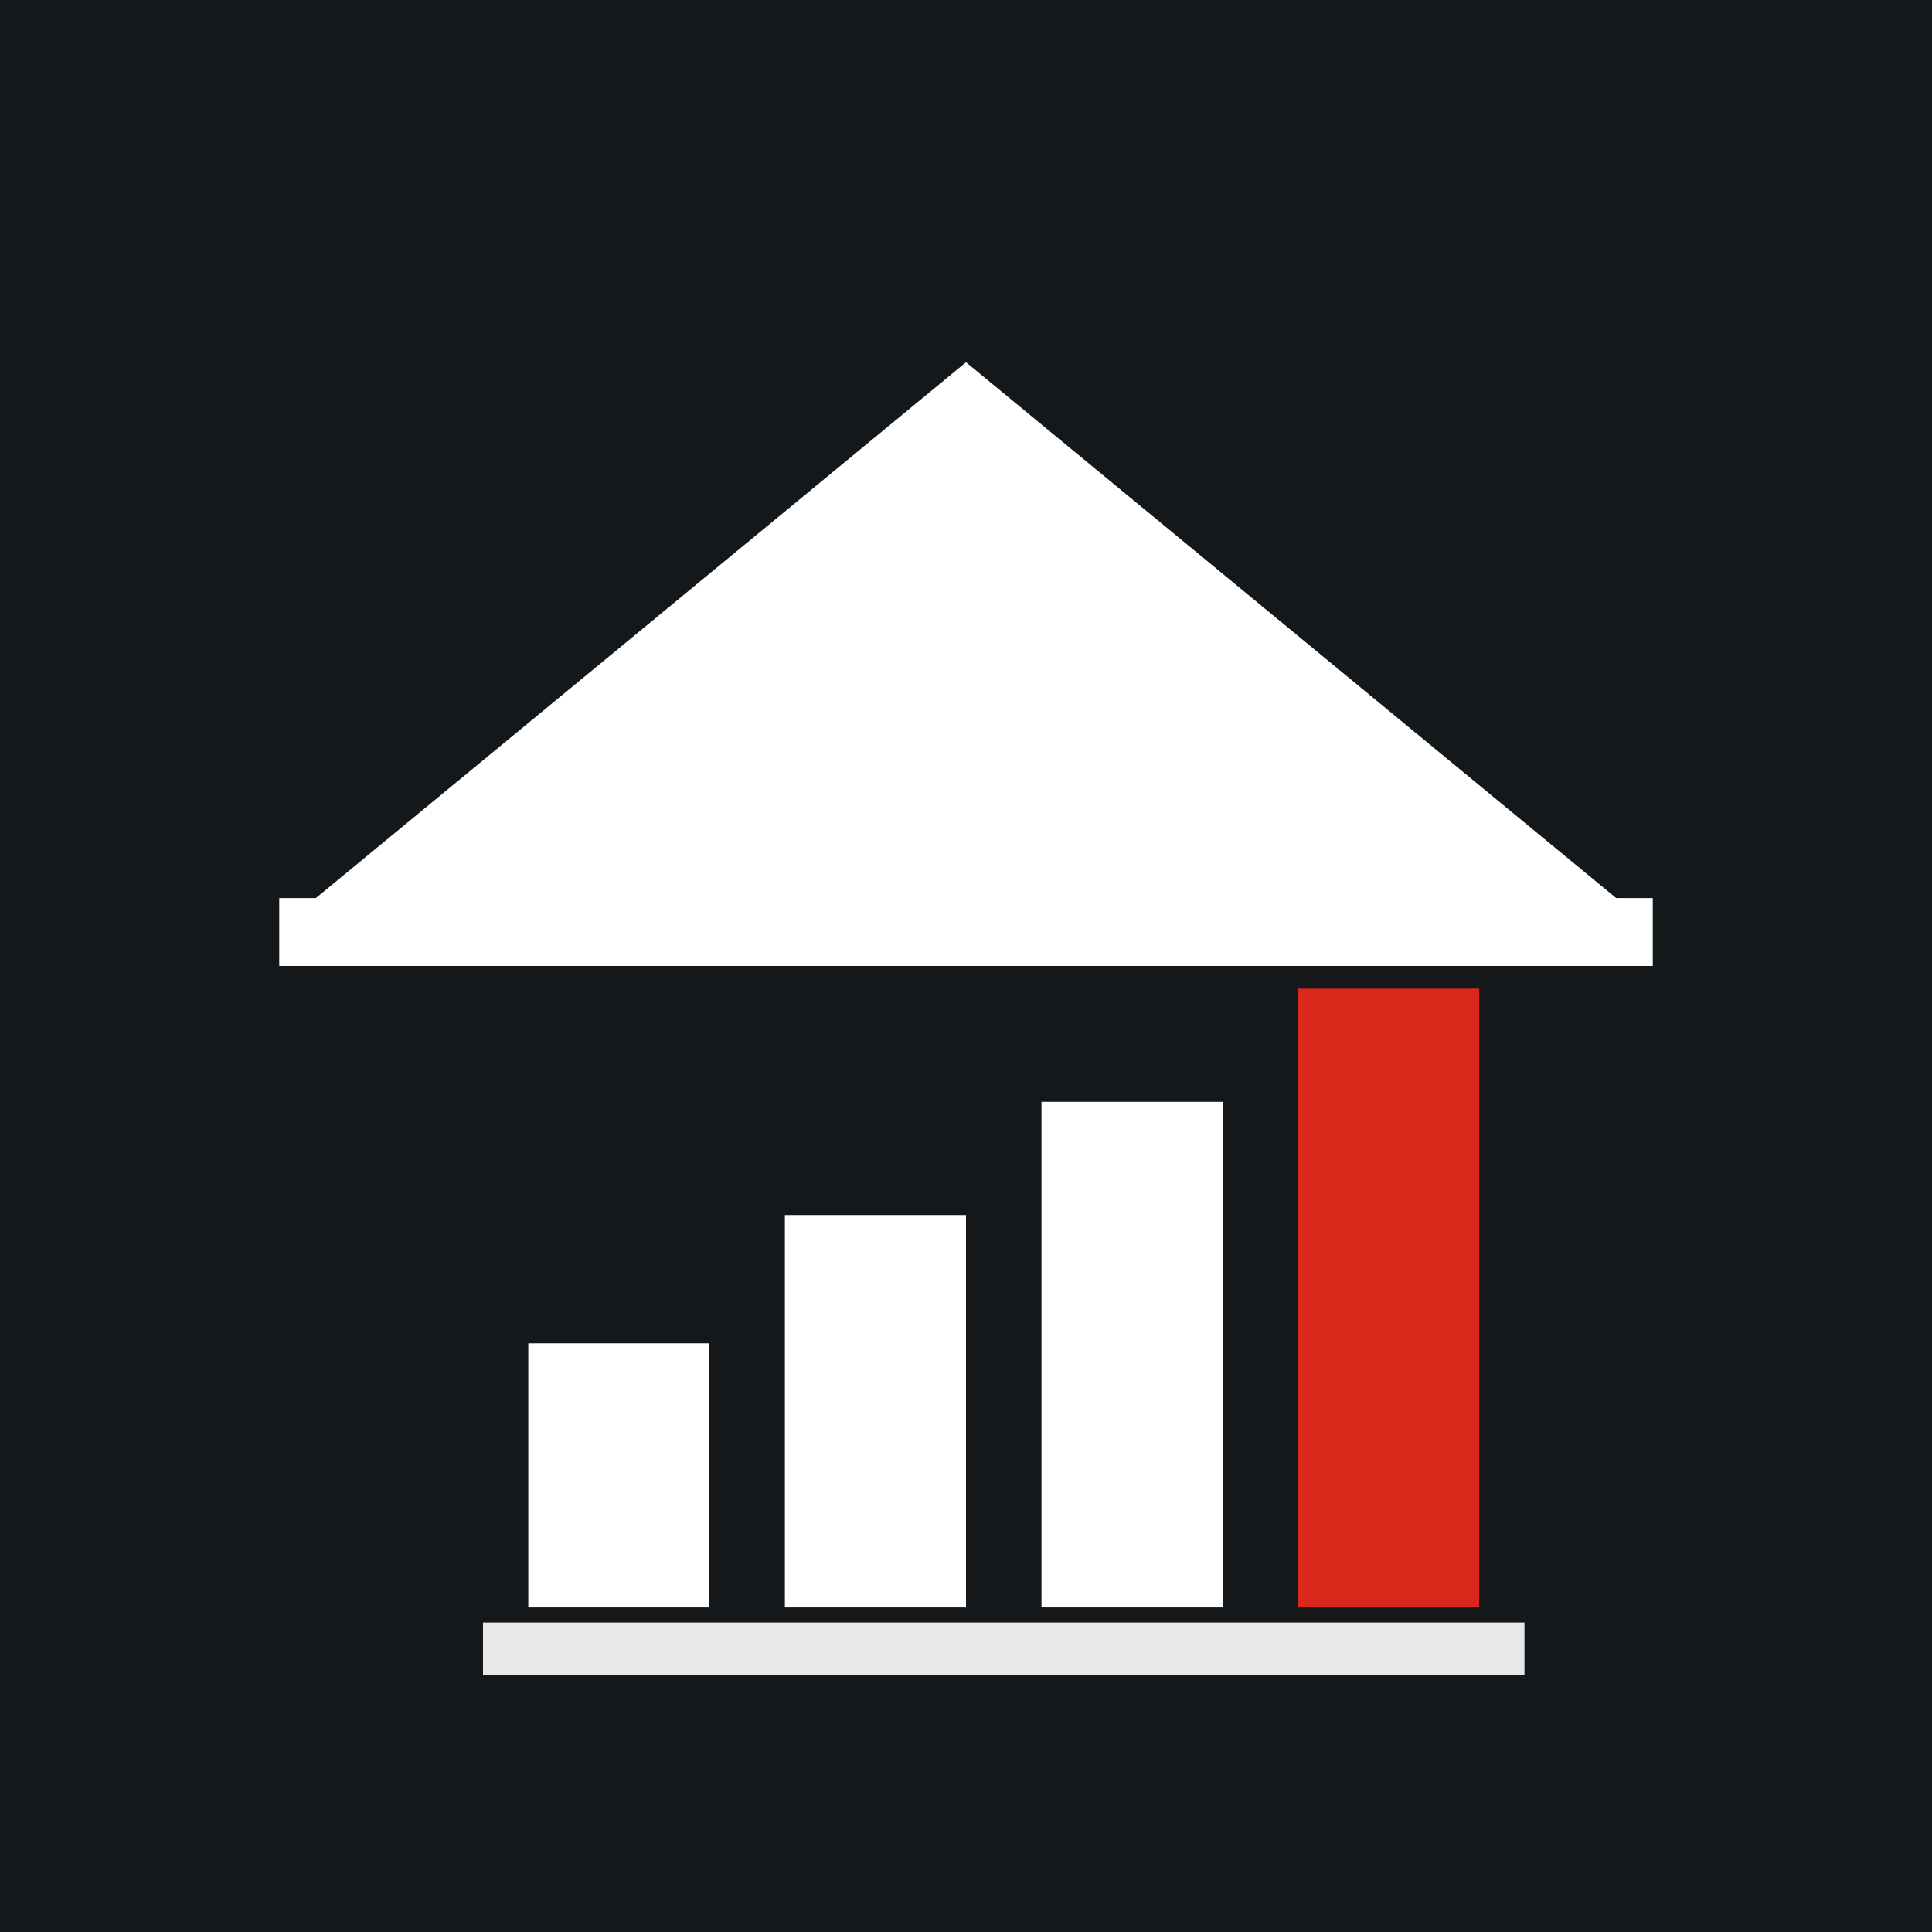
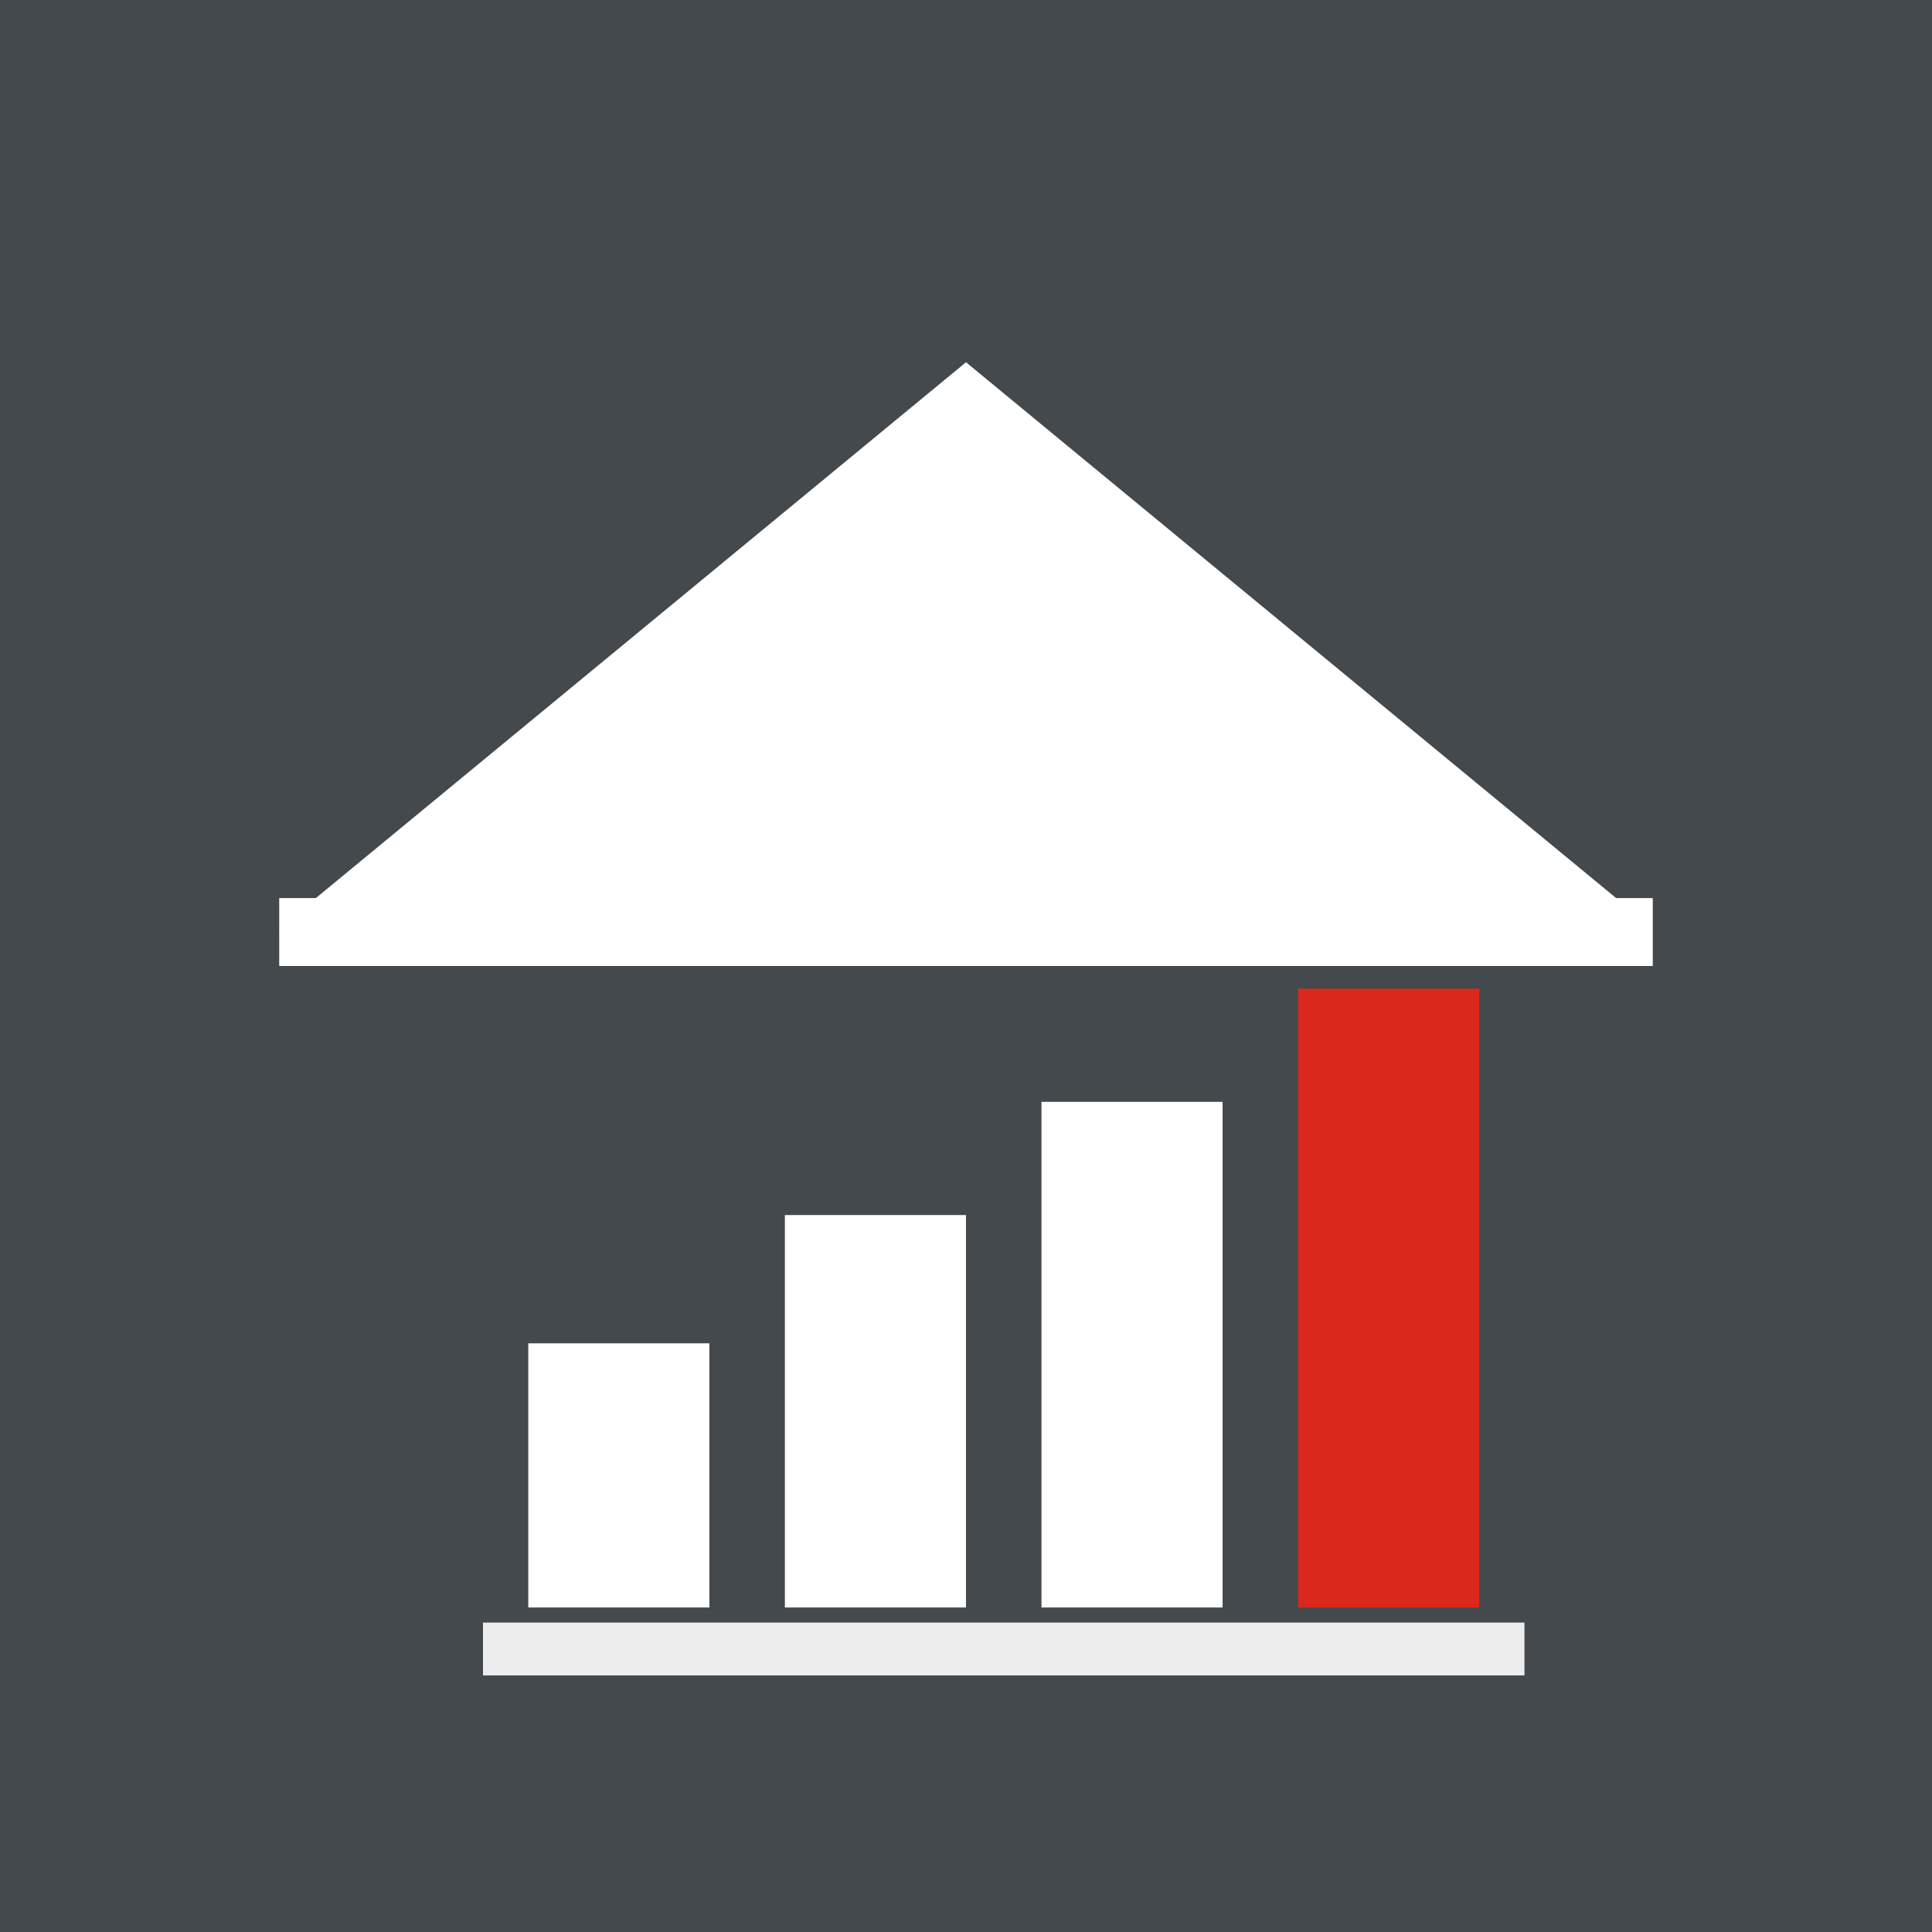
<svg xmlns="http://www.w3.org/2000/svg" width="512" height="512" viewBox="0 0 512 512">
-   <rect width="512" height="512" fill="#14181a" />
+   <rect width="512" height="512" fill="#43494d" />
  <path d="M256 96 L438 246 L74 246 Z" fill="#ffffff" />
  <rect x="74" y="238" width="364" height="18" fill="#ffffff" />
  <g fill="#ffffff">
    <rect x="140" y="356" width="48" height="70" />
    <rect x="208" y="322" width="48" height="104" />
    <rect x="276" y="292" width="48" height="134" />
  </g>
  <rect x="344" y="262" width="48" height="164" fill="#da291c" />
  <rect x="128" y="430" width="276" height="14" fill="#ffffff" opacity="0.9" />
</svg>
